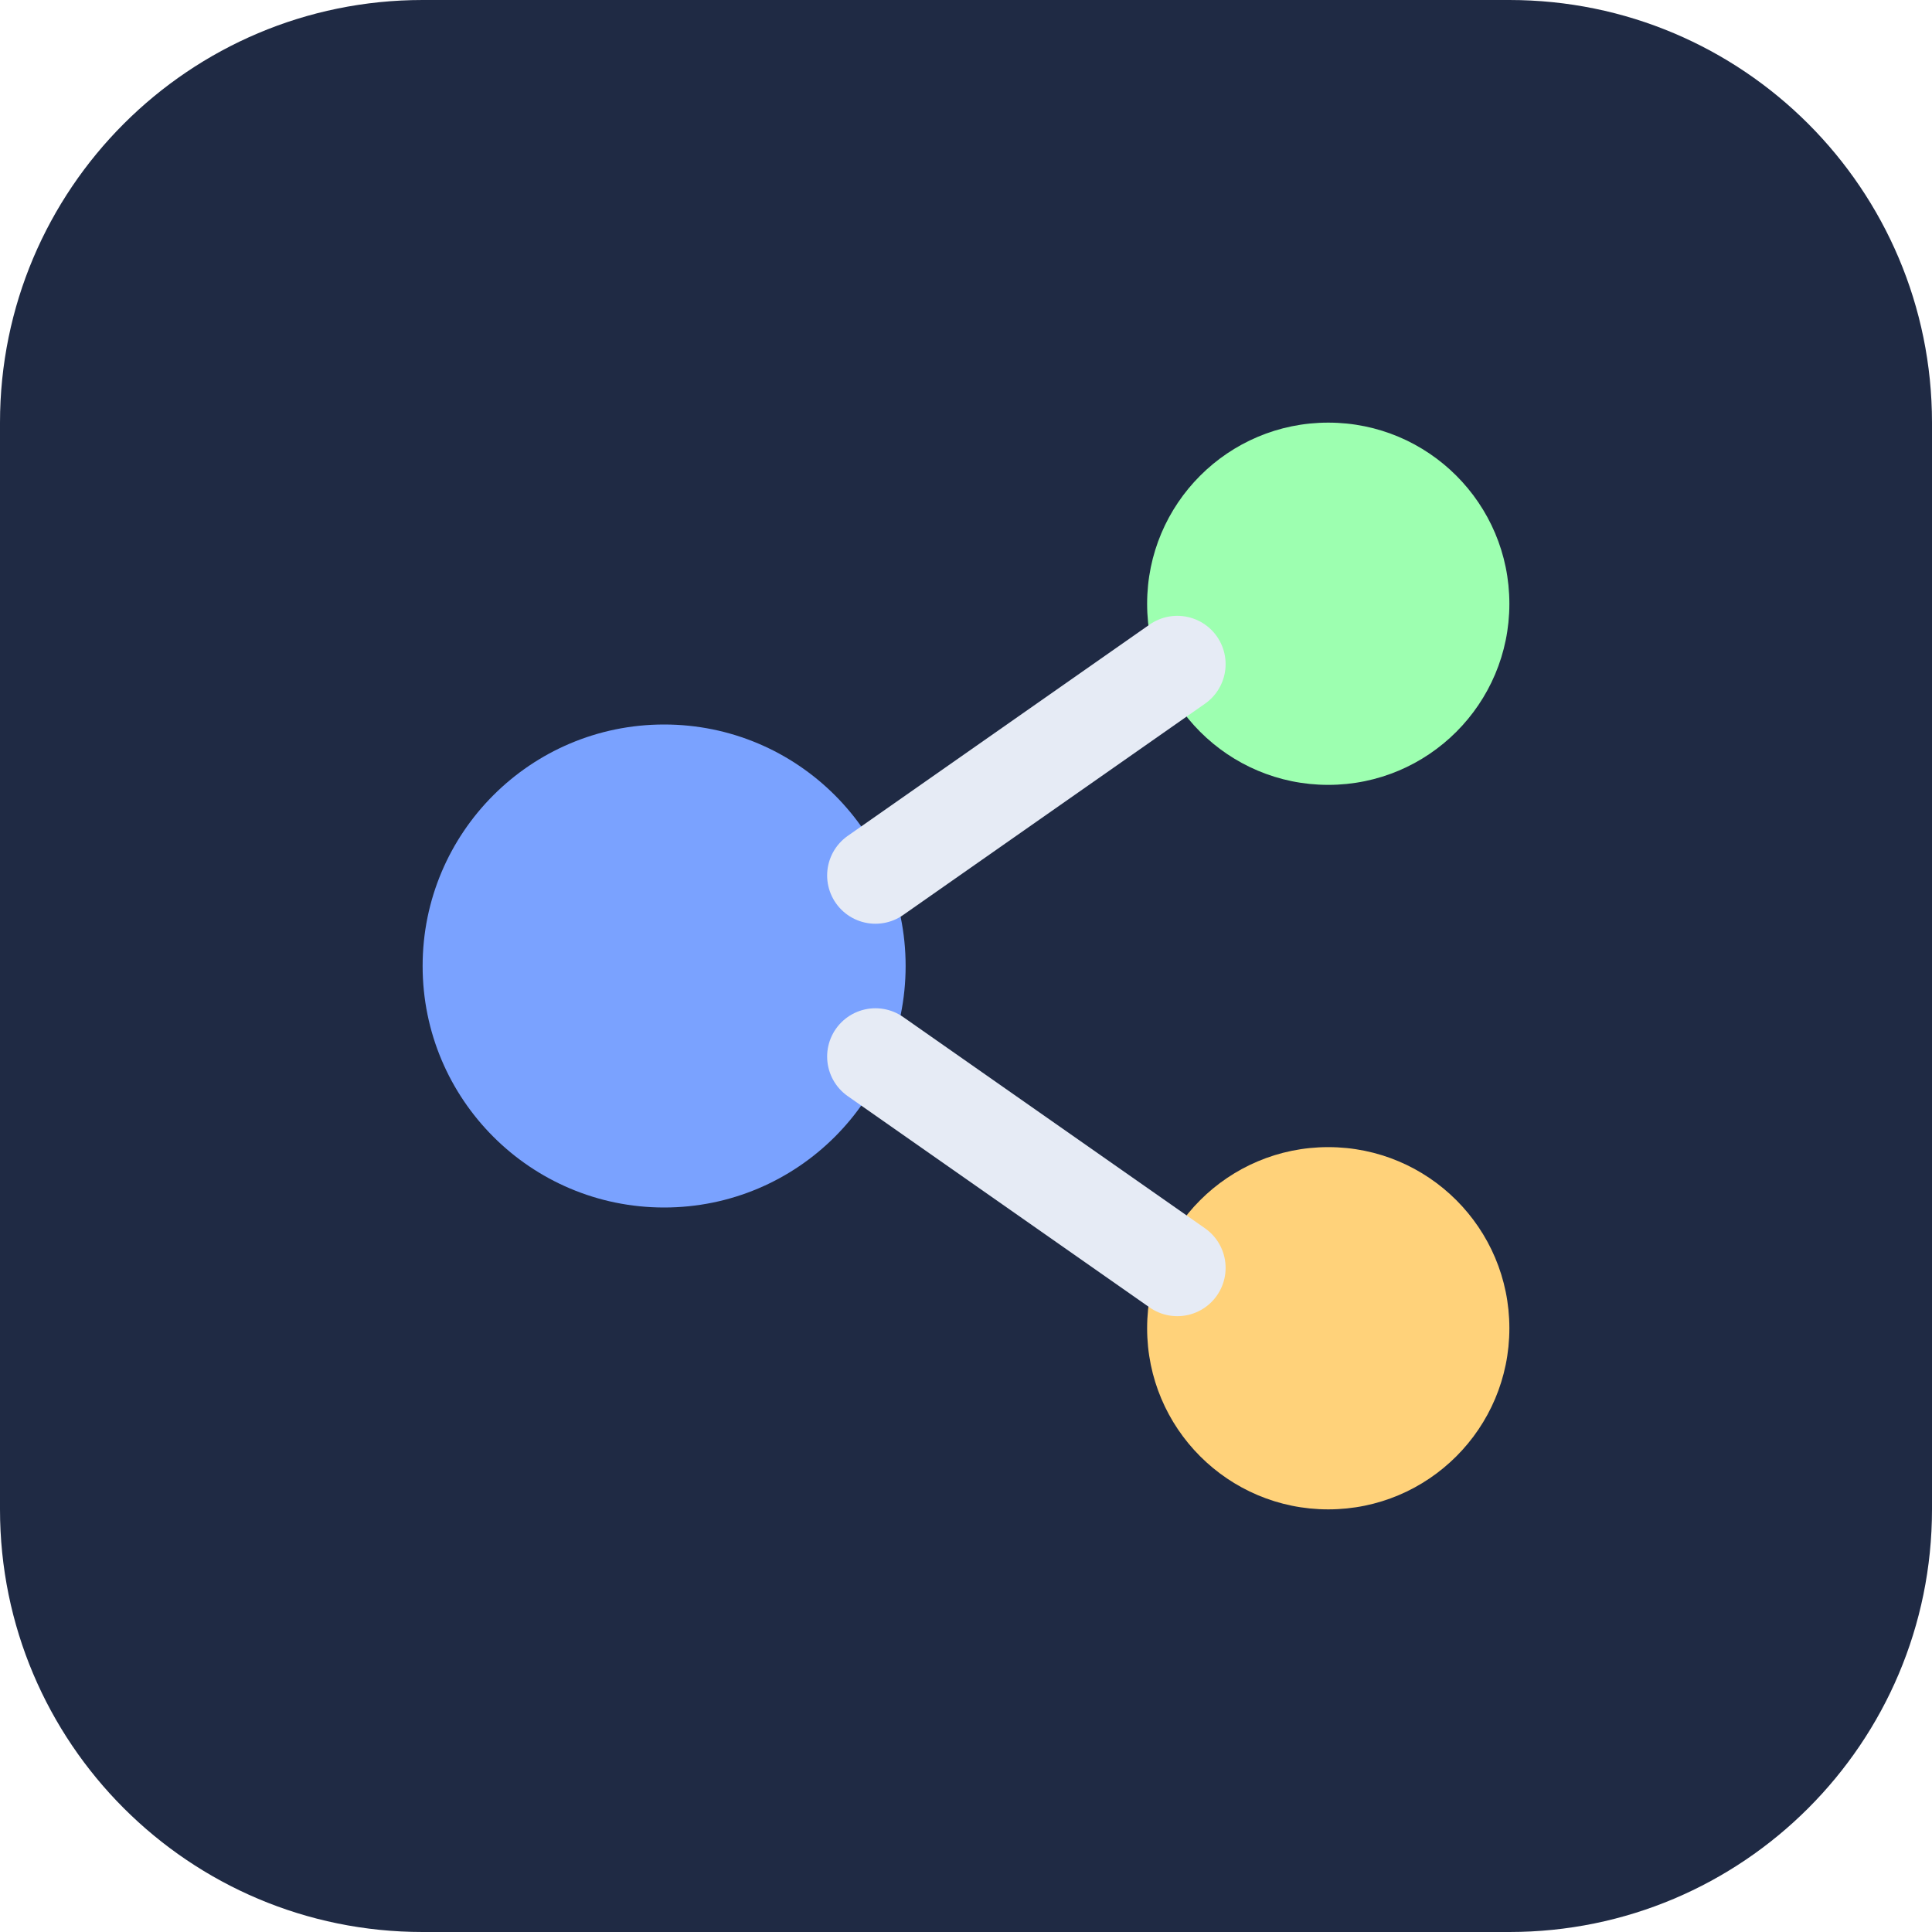
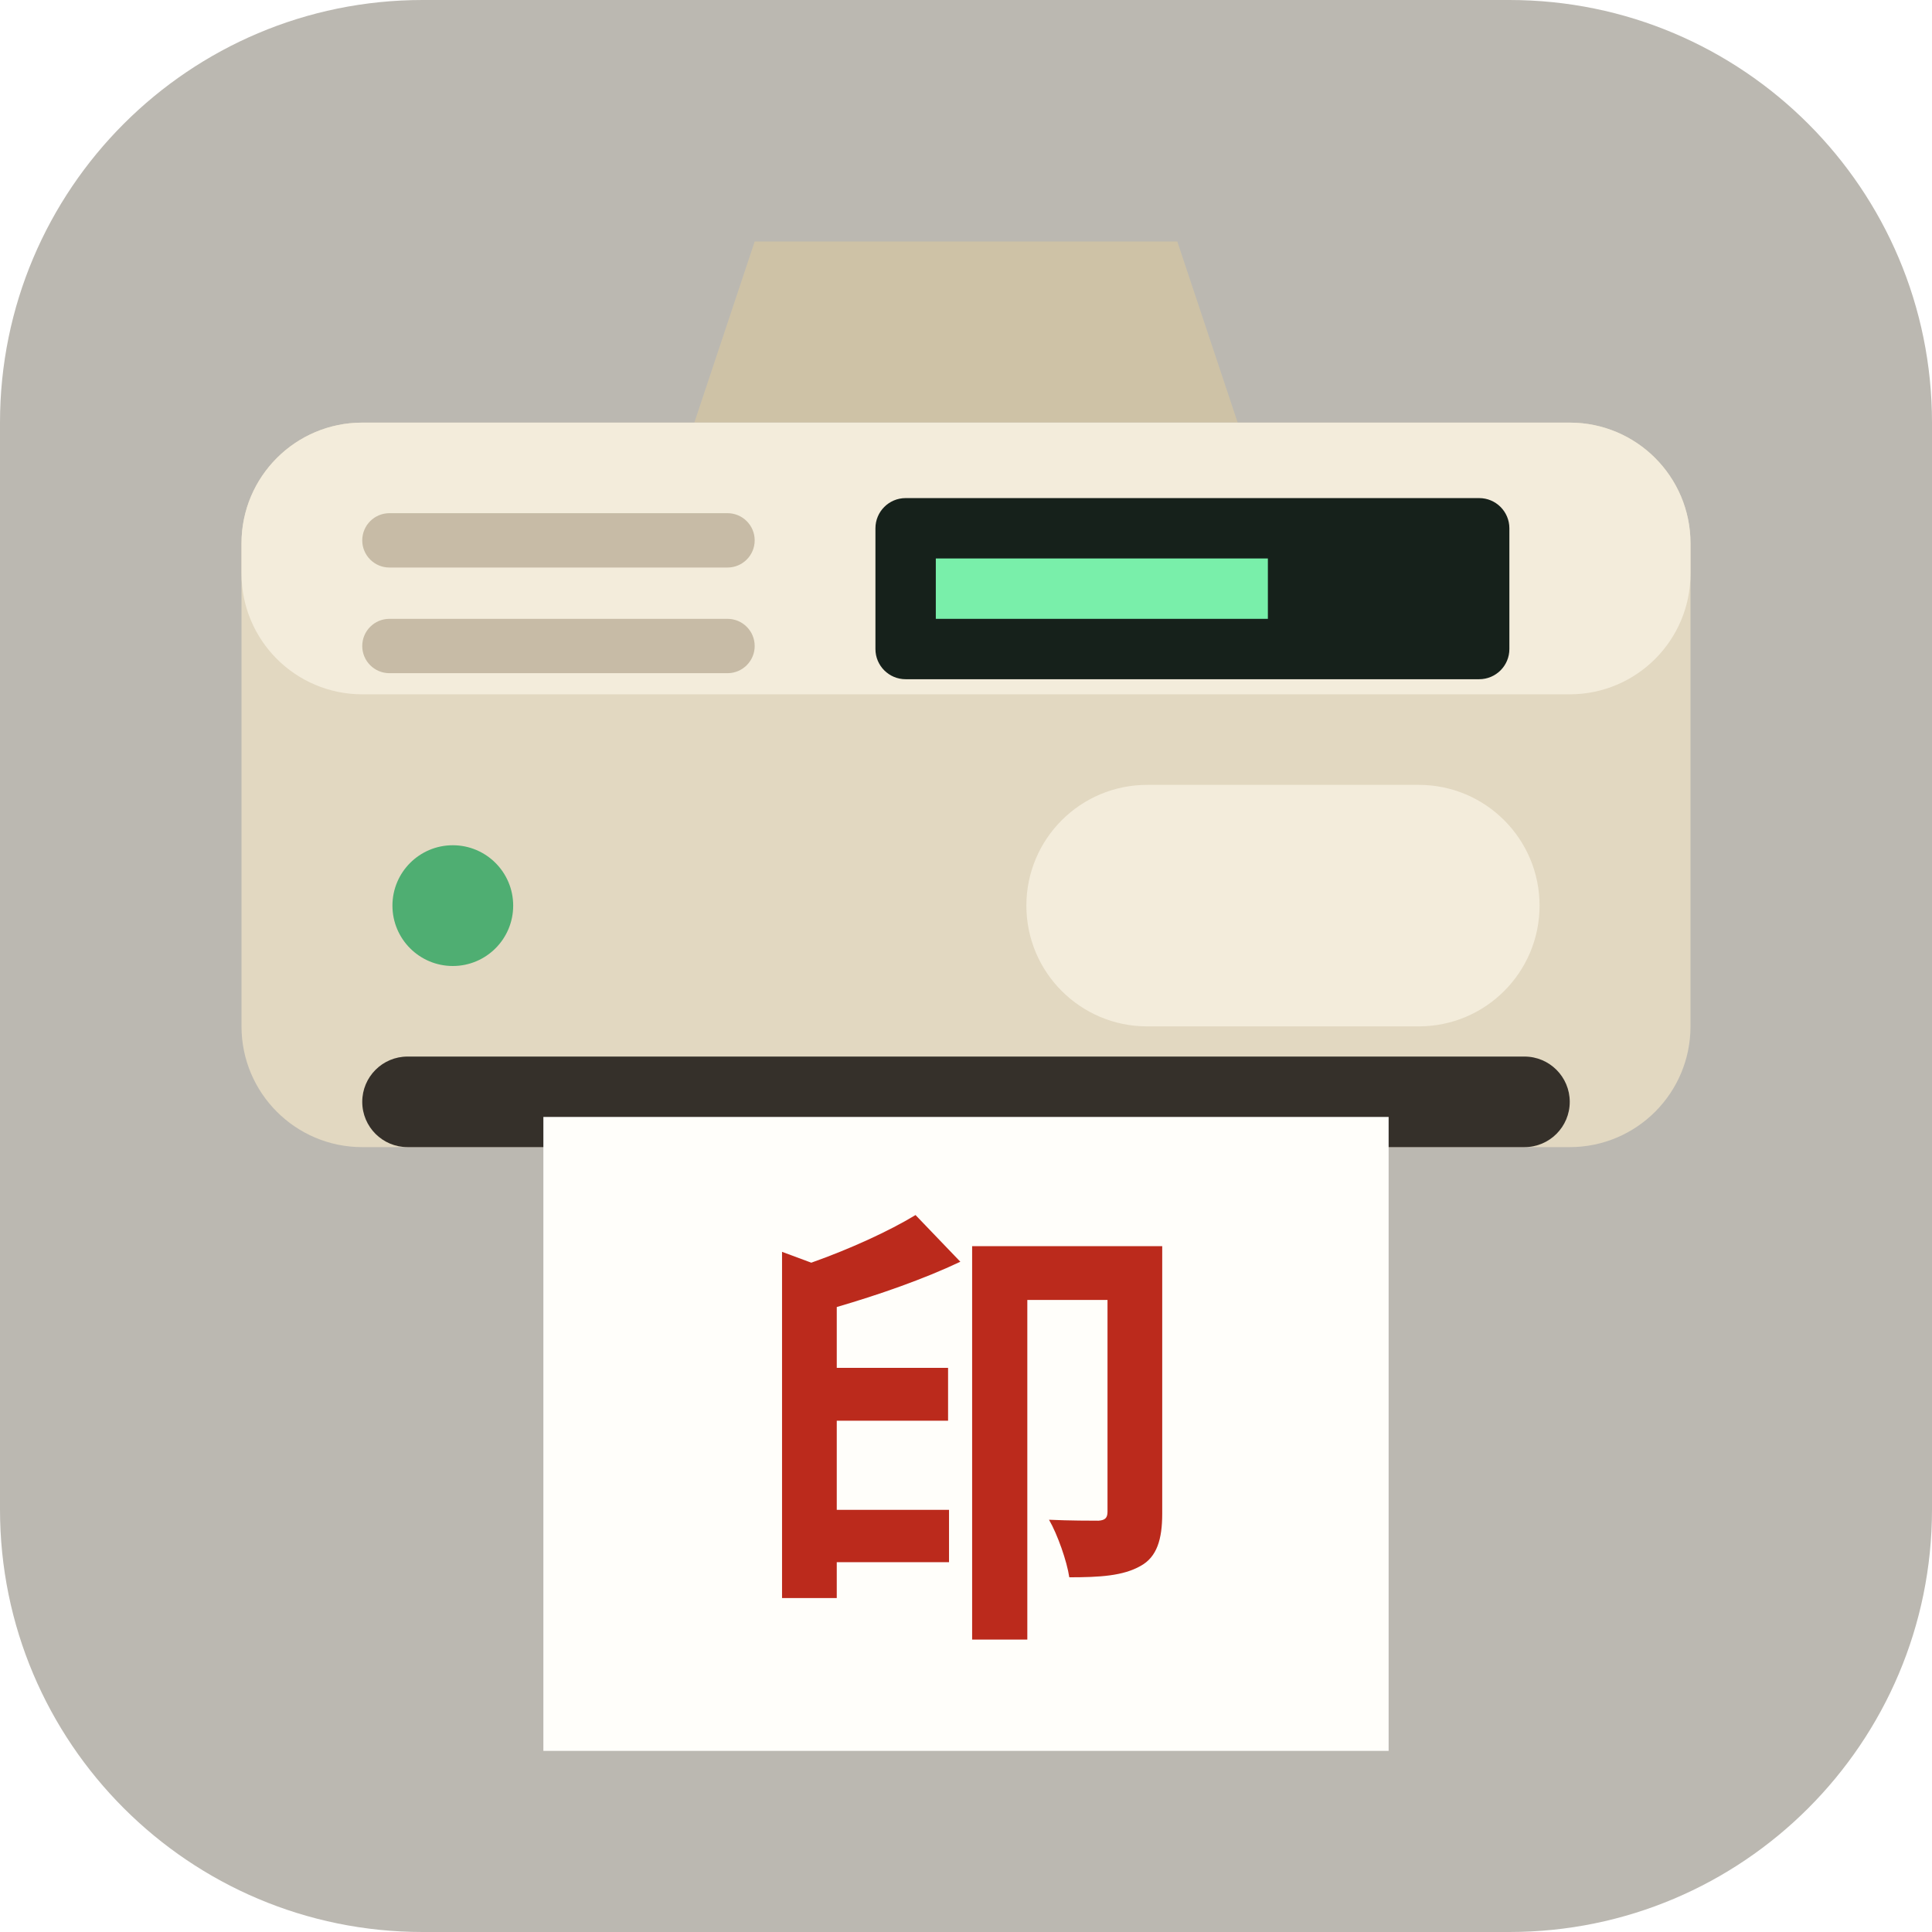
- <svg xmlns="http://www.w3.org/2000/svg" viewBox="0 0 32 32">
-   <rect width="32" height="32" rx="7" fill="#1f2a44" />
-   <circle cx="11" cy="16" r="4" fill="#7aa2ff" />
-   <circle cx="22" cy="10" r="3" fill="#9dffb0" />
-   <circle cx="22" cy="22" r="3" fill="#ffd27a" />
-   <path d="M14.5 14.5 19.5 11M14.5 17.5 19.5 21" stroke="#e6ebf5" stroke-width="1.6" stroke-linecap="round" />
+ <svg xmlns="http://www.w3.org/2000/svg" viewBox="0 0 64 64">
+   <rect width="64" height="64" rx="14" fill="#bbb8b1" />
+   <path d="M25 8h14l2 6H23z" fill="#cec2a6" />
+   <rect x="8" y="14" width="48" height="24" rx="4" fill="#e2d8c1" />
+   <rect x="8" y="14" width="48" height="9" rx="4" fill="#f3ecdb" />
+   <rect x="29" y="16.5" width="21" height="6" rx="1" fill="#16211b" />
+   <rect x="31" y="18.5" width="11" height="2" fill="#79efaa" />
+   <g fill="#a2947a" opacity=".55">
+     <rect x="12" y="17" width="13" height="1.8" rx=".9" />
+     <rect x="12" y="20.5" width="13" height="1.8" rx=".9" />
+   </g>
+   <rect x="34" y="26" width="17" height="8" rx="4" fill="#f3ecdb" />
+   <circle cx="15" cy="30" r="2" fill="#4fae72" />
+   <rect x="12" y="35" width="40" height="3" rx="1.5" fill="#35302a" />
+   <rect x="18" y="37" width="28" height="21" fill="#fffefa" />
+   <text x="32" y="53" text-anchor="middle" font-family="Songti SC, STSong, serif" font-size="15" font-weight="700" fill="#bb2a1c">印</text>
</svg>
